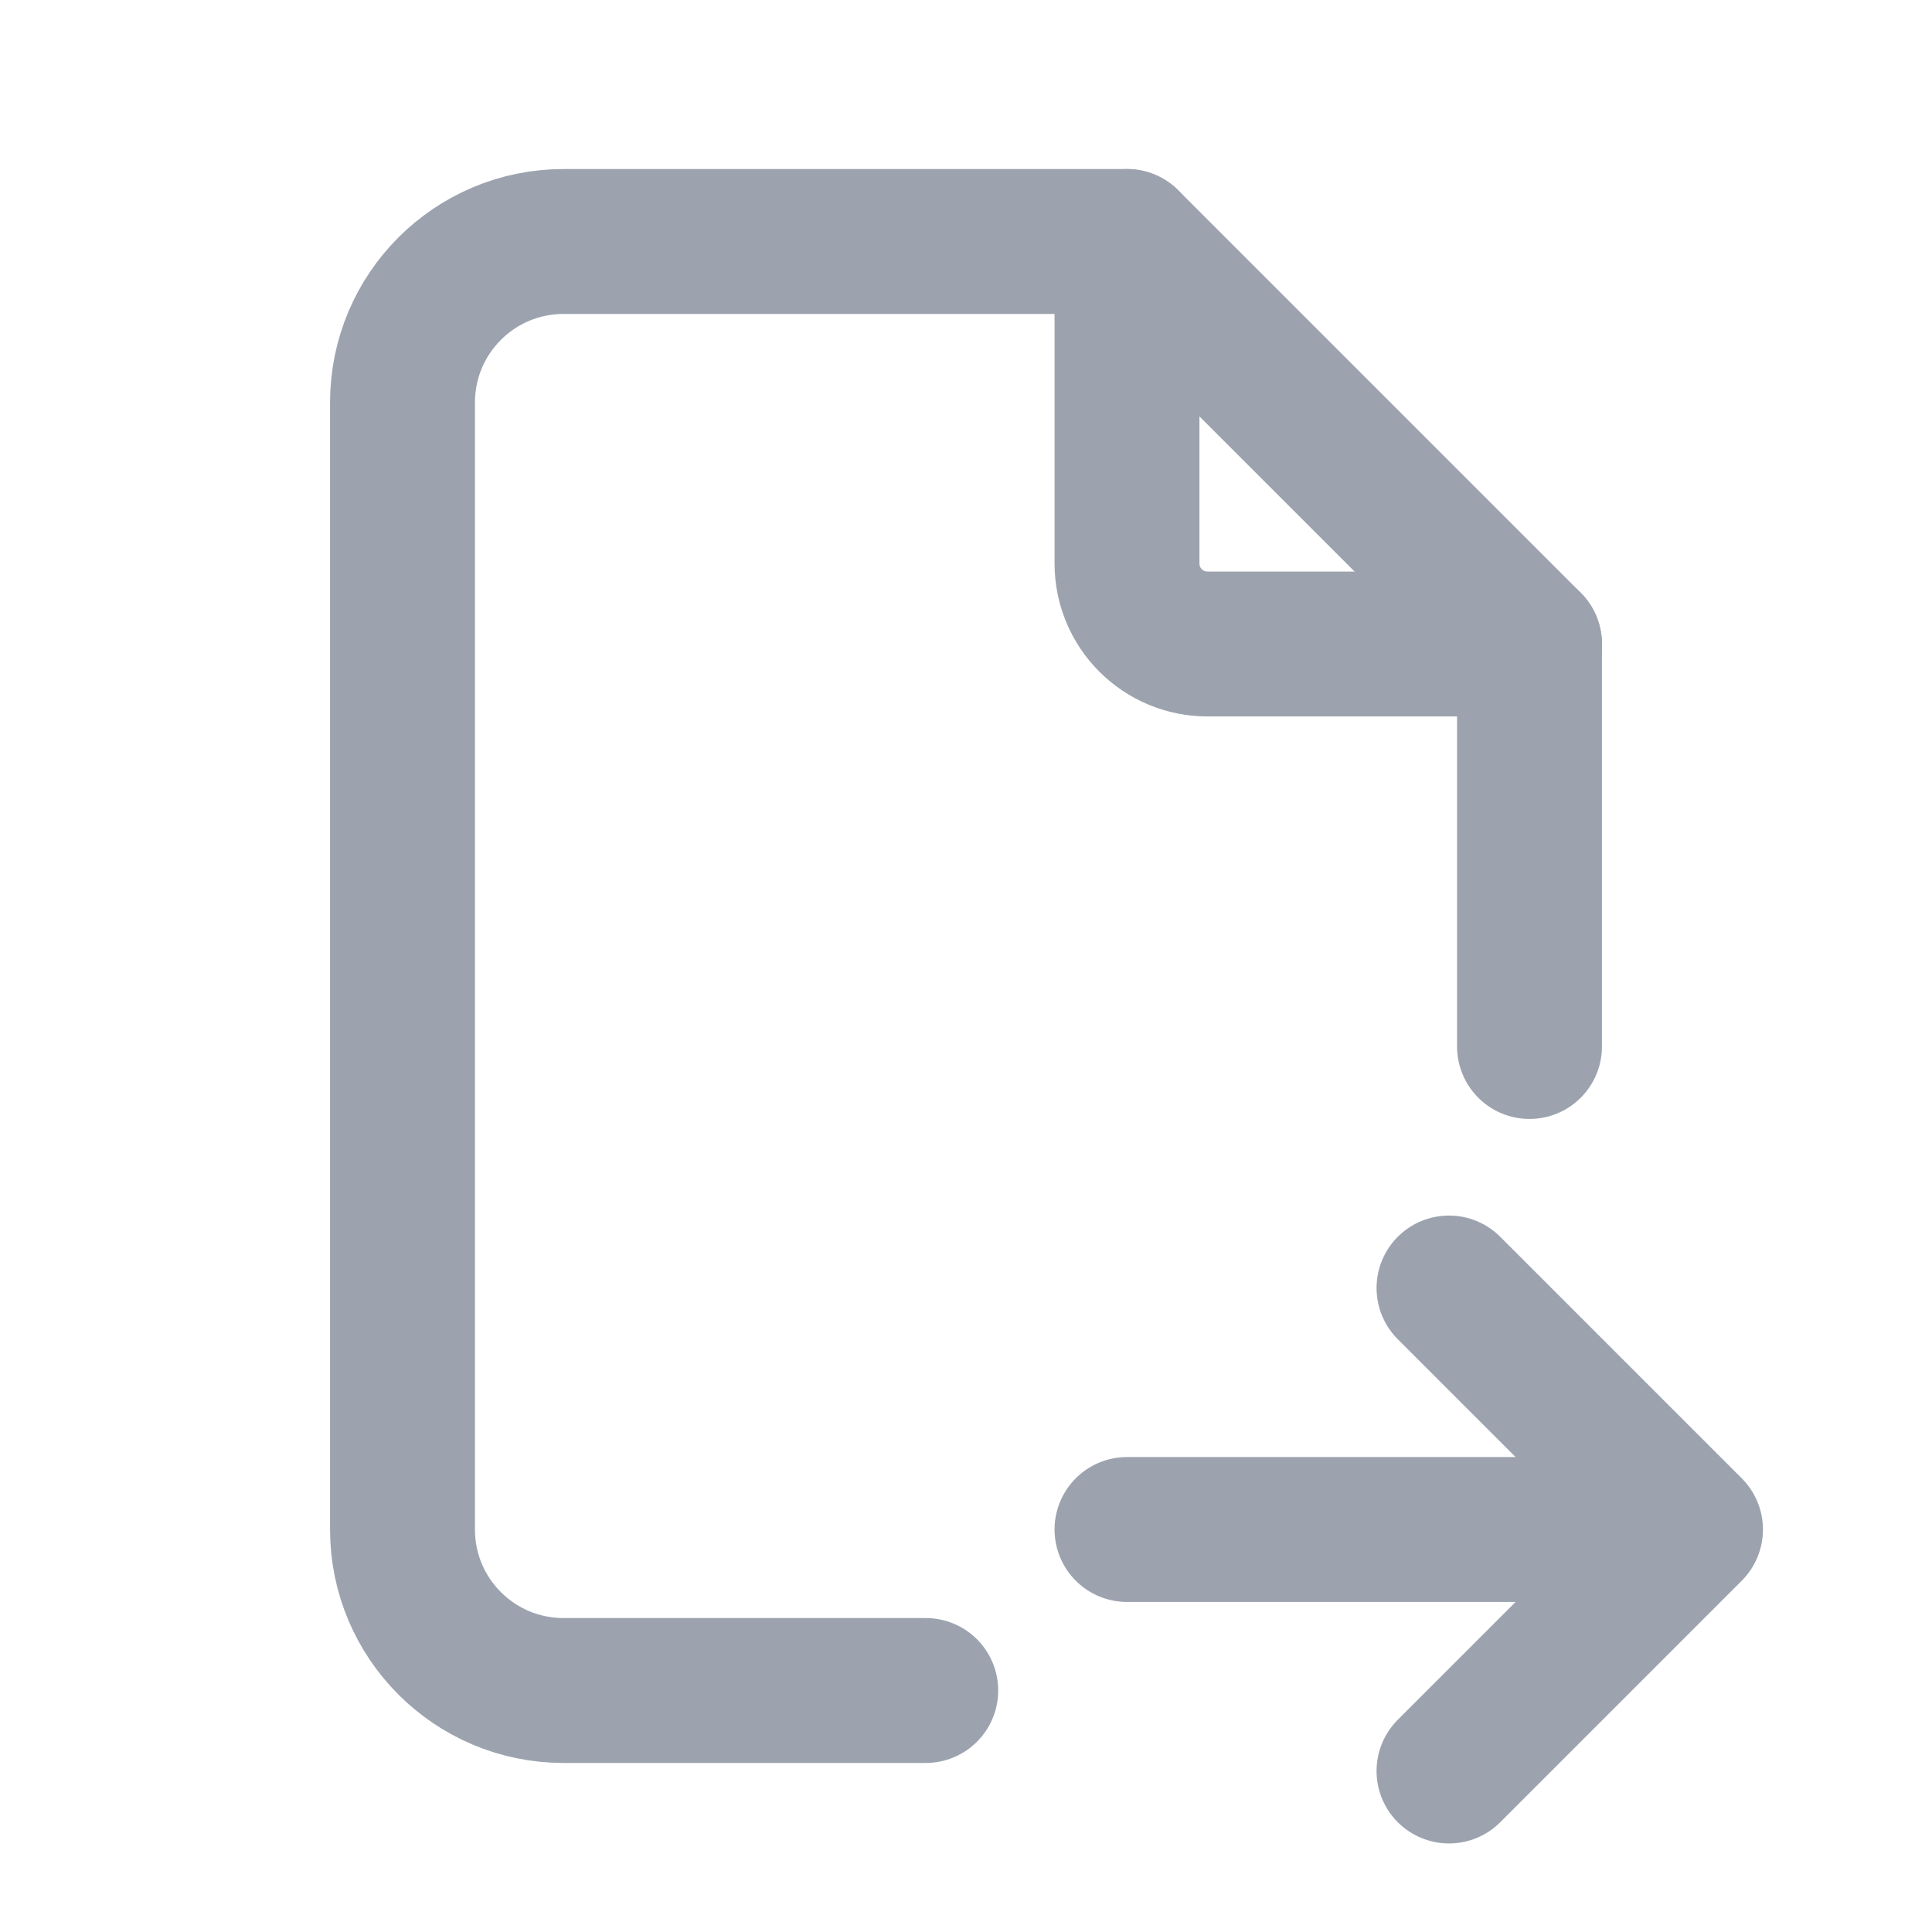
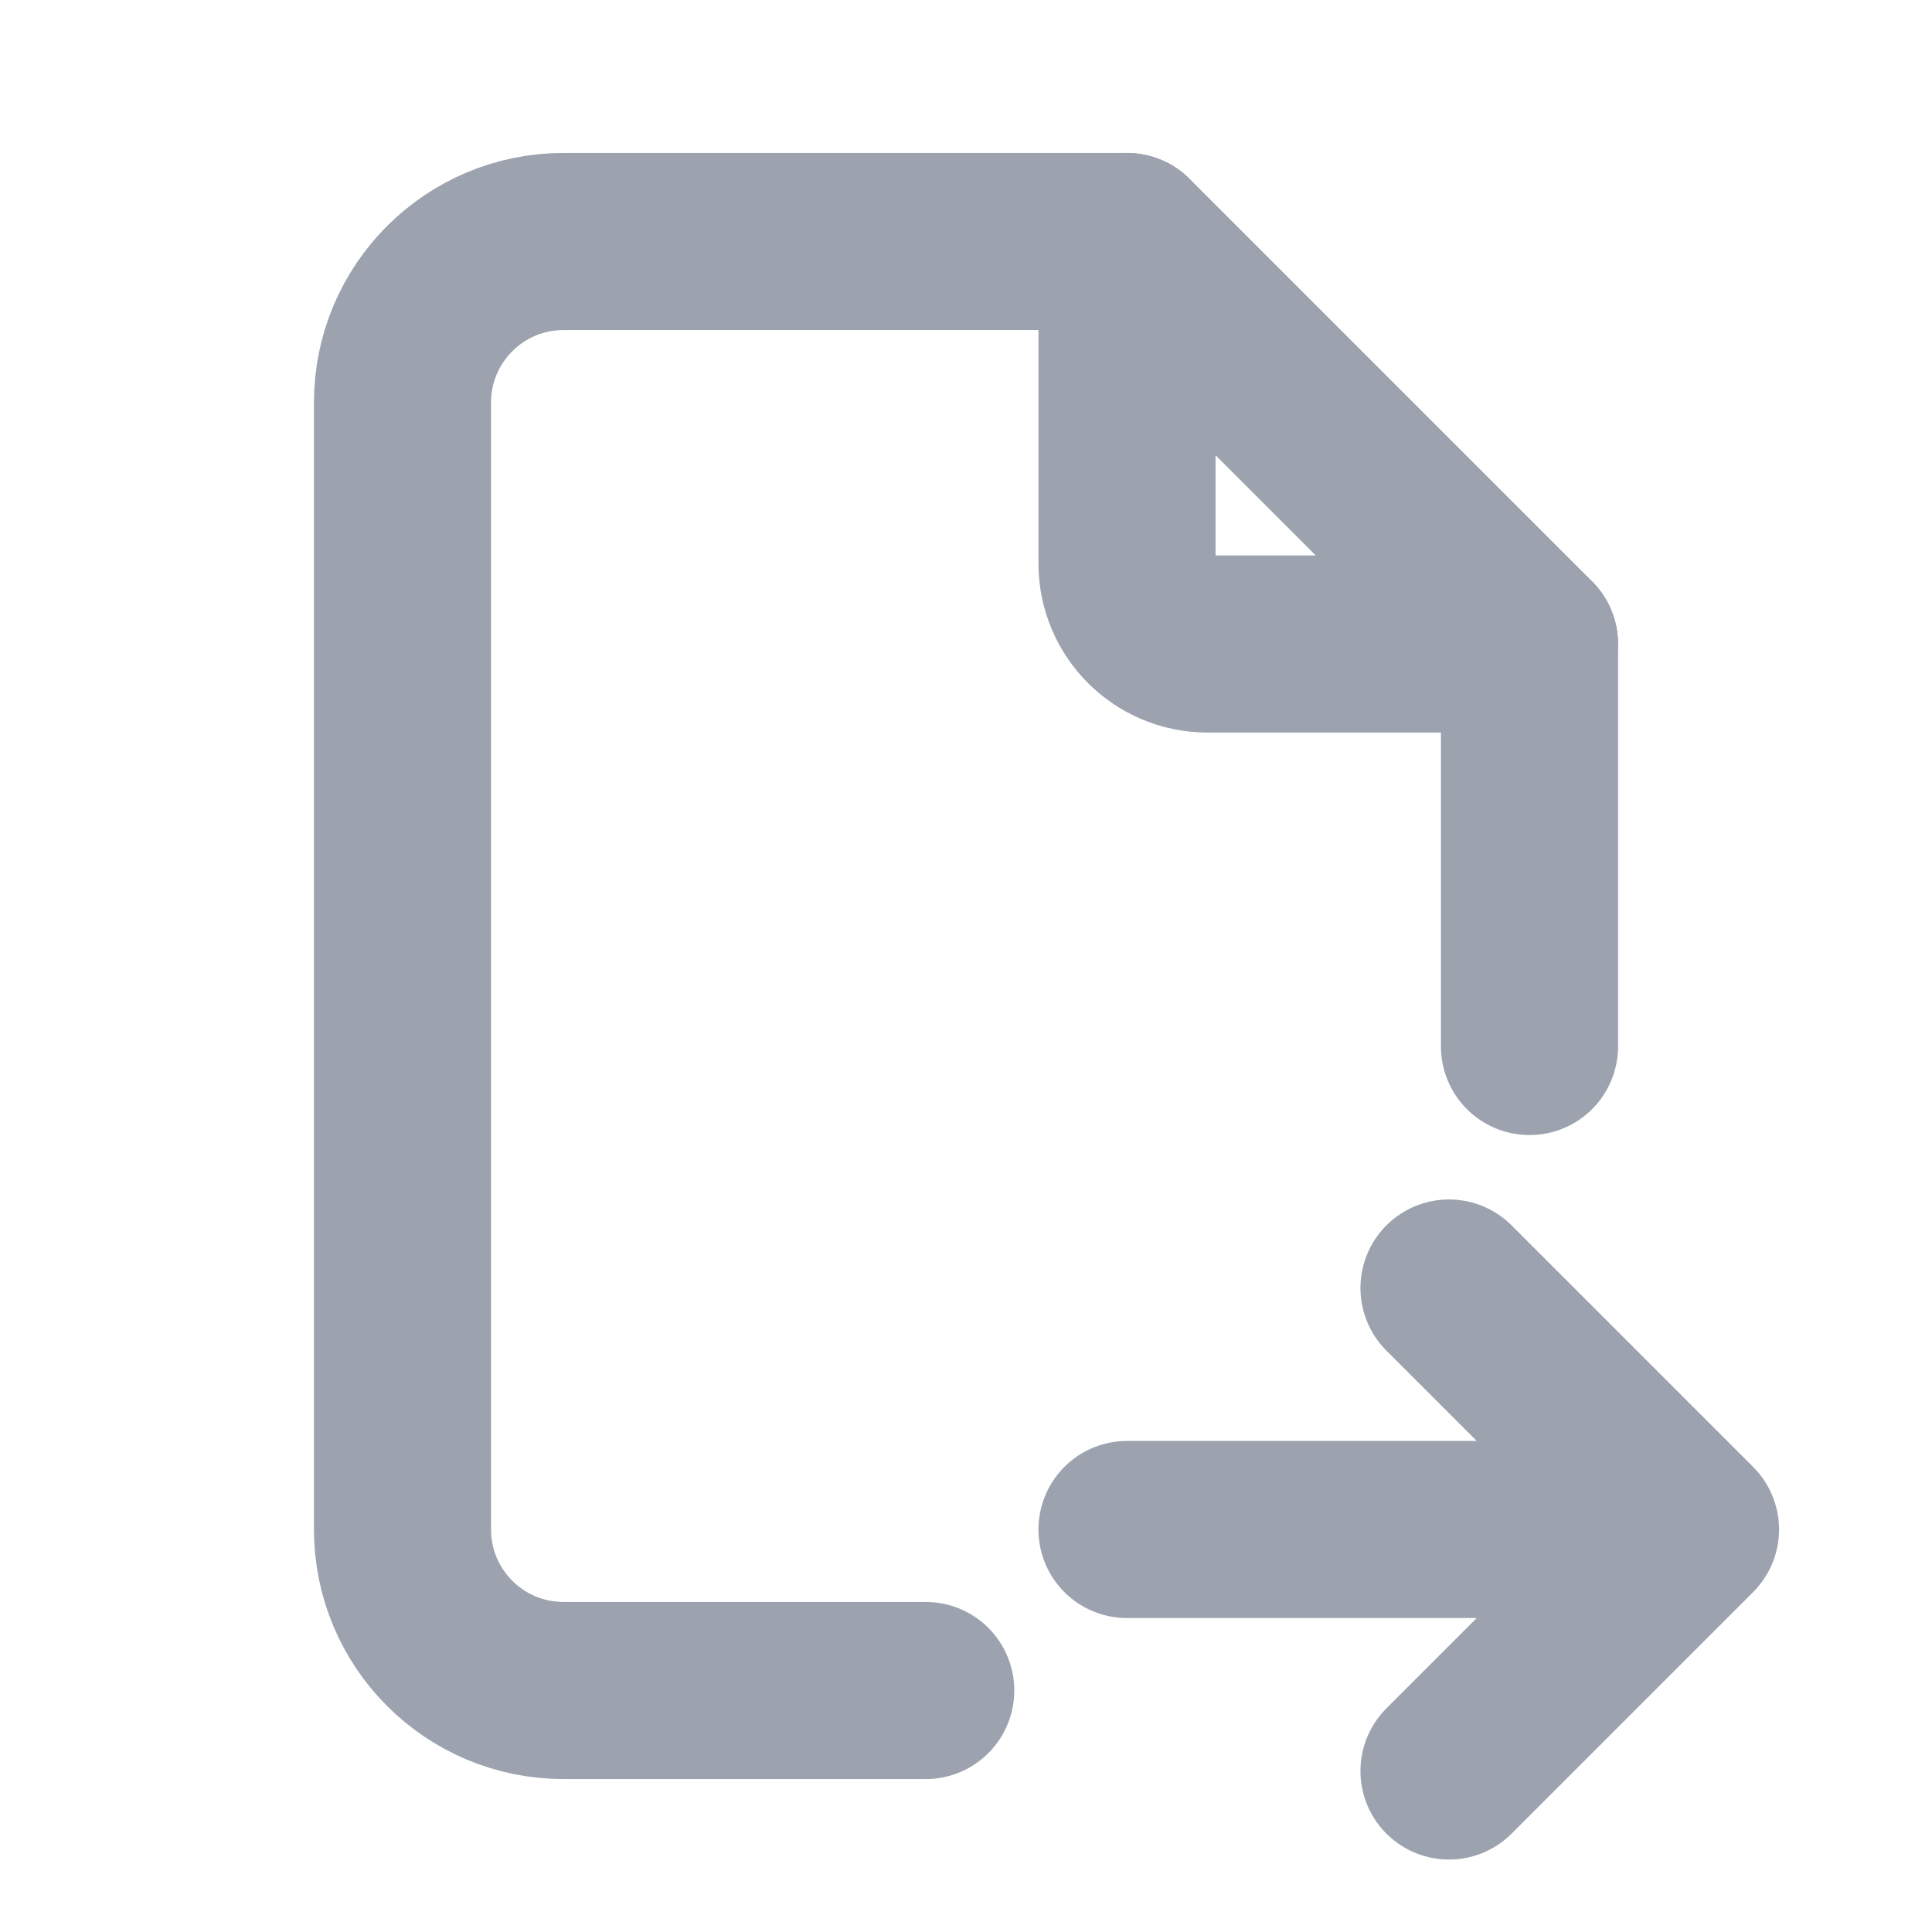
- <svg xmlns="http://www.w3.org/2000/svg" width="24" height="24" viewBox="0 0 24 24" fill="none" stroke="#9ca3af" stroke-width="1.8" stroke-linecap="round" stroke-linejoin="round">
+ <svg xmlns="http://www.w3.org/2000/svg" width="24" height="24" viewBox="0 0 24 24" fill="none" stroke="#9ca3af" stroke-width="2.2" stroke-linecap="round" stroke-linejoin="round">
  <path stroke="none" d="M0 0h24v24H0z" fill="none" />
  <path d="M14 3v4a1 1 0 0 0 1 1h4" />
  <path d="M11.5 21h-4.5a2 2 0 0 1 -2 -2v-14a2 2 0 0 1 2 -2h7l5 5v5m-5 6h7m-3 -3l3 3l-3 3" />
</svg>
